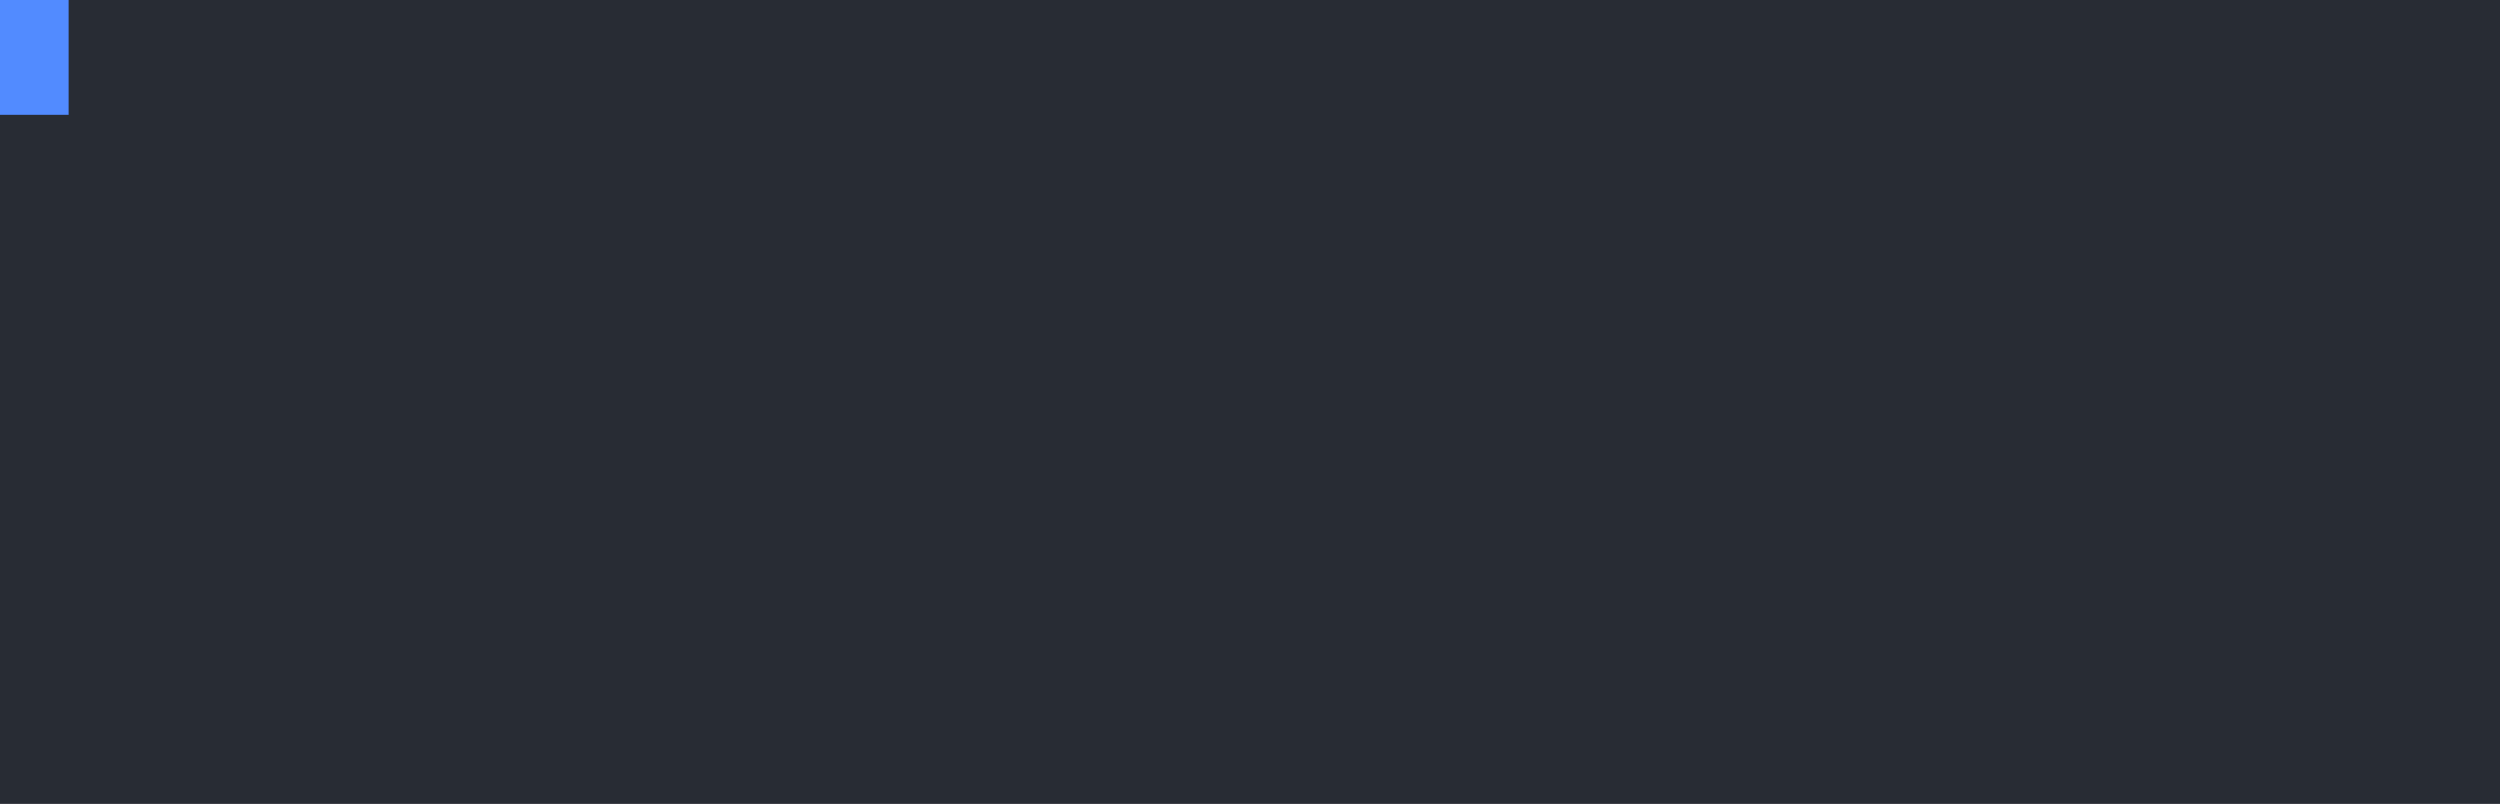
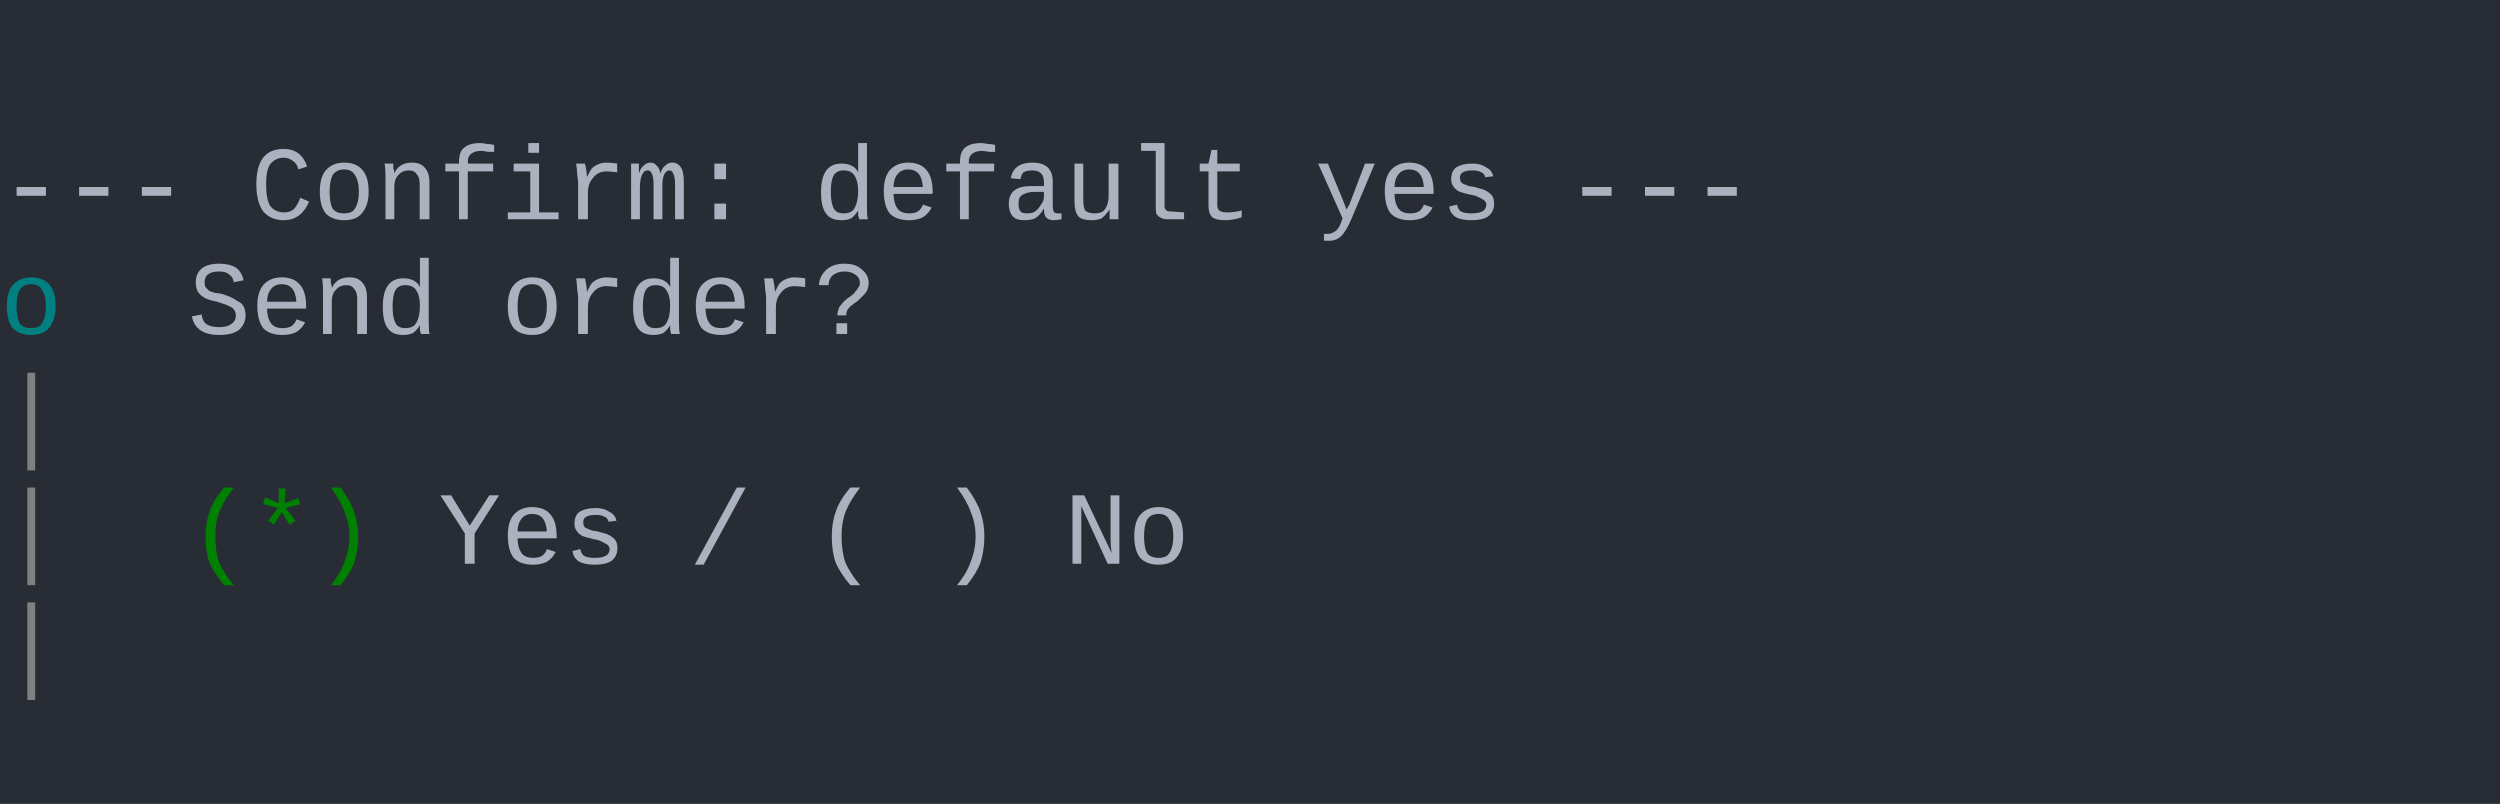
<svg xmlns="http://www.w3.org/2000/svg" xmlns:xlink="http://www.w3.org/1999/xlink" width="400" height="128.59">
  <rect width="400" height="128.59" rx="0" ry="0" class="a" />
  <svg height="128.59" viewBox="0 0 40 12.859" width="400">
-     <style>.a{fill:rgb(40,44,52)}.b{font-family:Consolas,"Courier New",Courier,"Liberation Mono",monospace}.c{fill:rgb(128,128,128);white-space:pre}.d{fill:transparent}.e{fill:rgb(82,139,255)}.f{fill:rgb(171,178,191);white-space:pre}.g{fill:rgb(0,128,128);white-space:pre}.h{fill:rgb(0,128,0);white-space:pre}</style>
+     <style>.a{fill:rgb(40,44,52)}.b{font-family:Consolas,"Courier New",Courier,"Liberation Mono",monospace}.c{fill:rgb(128,128,128);white-space:pre}.d{fill:transparent}.e{fill:rgb(171,178,191);white-space:pre}.f{fill:rgb(0,128,128);white-space:pre}.g{fill:rgb(0,128,0);white-space:pre}</style>
    <g font-family="Consolas, &quot;Courier New&quot;, Courier, &quot;Liberation Mono&quot;, monospace" font-size="1.67" class="b">
      <defs>
        <symbol id="1">
          <text x="0" y="1.67" class="c">|</text>
        </symbol>
        <symbol id="a">
          <rect height="7" width="40" x="0" y="0" class="d" />
        </symbol>
-         <symbol id="b">
-           <rect height="1.837" width="1.102" class="e" />
-         </symbol>
      </defs>
      <rect height="12.859" width="40" class="a" />
-       <svg x="0" y="0" width="80">
+       <svg x="0" y="0" width="40">
        <svg x="0">
          <use xlink:href="#a" />
-           <use xlink:href="#b" x="-0.004" y="0" />
-         </svg>
-         <svg x="40">
-           <use xlink:href="#a" />
-           <text x="0" y="3.507" class="f">---</text>
-           <text x="4.008" y="3.507" class="f">Confirm:</text>
-           <text x="13.026" y="3.507" class="f">default</text>
-           <text x="21.042" y="3.507" class="f">yes</text>
-           <text x="25.05" y="3.507" class="f">---</text>
-           <text x="0" y="5.344" class="g">o</text>
-           <text x="3.006" y="5.344" class="f">Send</text>
-           <text x="8.016" y="5.344" class="f">order?</text>
+           <text x="0" y="3.507" class="e">---</text>
+           <text x="4.008" y="3.507" class="e">Confirm:</text>
+           <text x="13.026" y="3.507" class="e">default</text>
+           <text x="21.042" y="3.507" class="e">yes</text>
+           <text x="25.05" y="3.507" class="e">---</text>
+           <text x="0" y="5.344" class="f">o</text>
+           <text x="3.006" y="5.344" class="e">Send</text>
+           <text x="8.016" y="5.344" class="e">order?</text>
          <use xlink:href="#1" y="5.511" />
          <text x="0" y="9.018" class="c">|</text>
-           <text x="3.006" y="9.018" class="h">(*)</text>
-           <text x="7.014" y="9.018" class="f">Yes</text>
-           <text x="11.022" y="9.018" class="f">/</text>
-           <text x="13.026" y="9.018" class="f">(</text>
-           <text x="15.03" y="9.018" class="f">)</text>
-           <text x="17.034" y="9.018" class="f">No</text>
+           <text x="3.006" y="9.018" class="g">(*)</text>
+           <text x="7.014" y="9.018" class="e">Yes</text>
+           <text x="11.022" y="9.018" class="e">/</text>
+           <text x="13.026" y="9.018" class="e">(</text>
+           <text x="15.03" y="9.018" class="e">)</text>
+           <text x="17.034" y="9.018" class="e">No</text>
          <use xlink:href="#1" y="9.185" />
        </svg>
      </svg>
    </g>
  </svg>
</svg>
